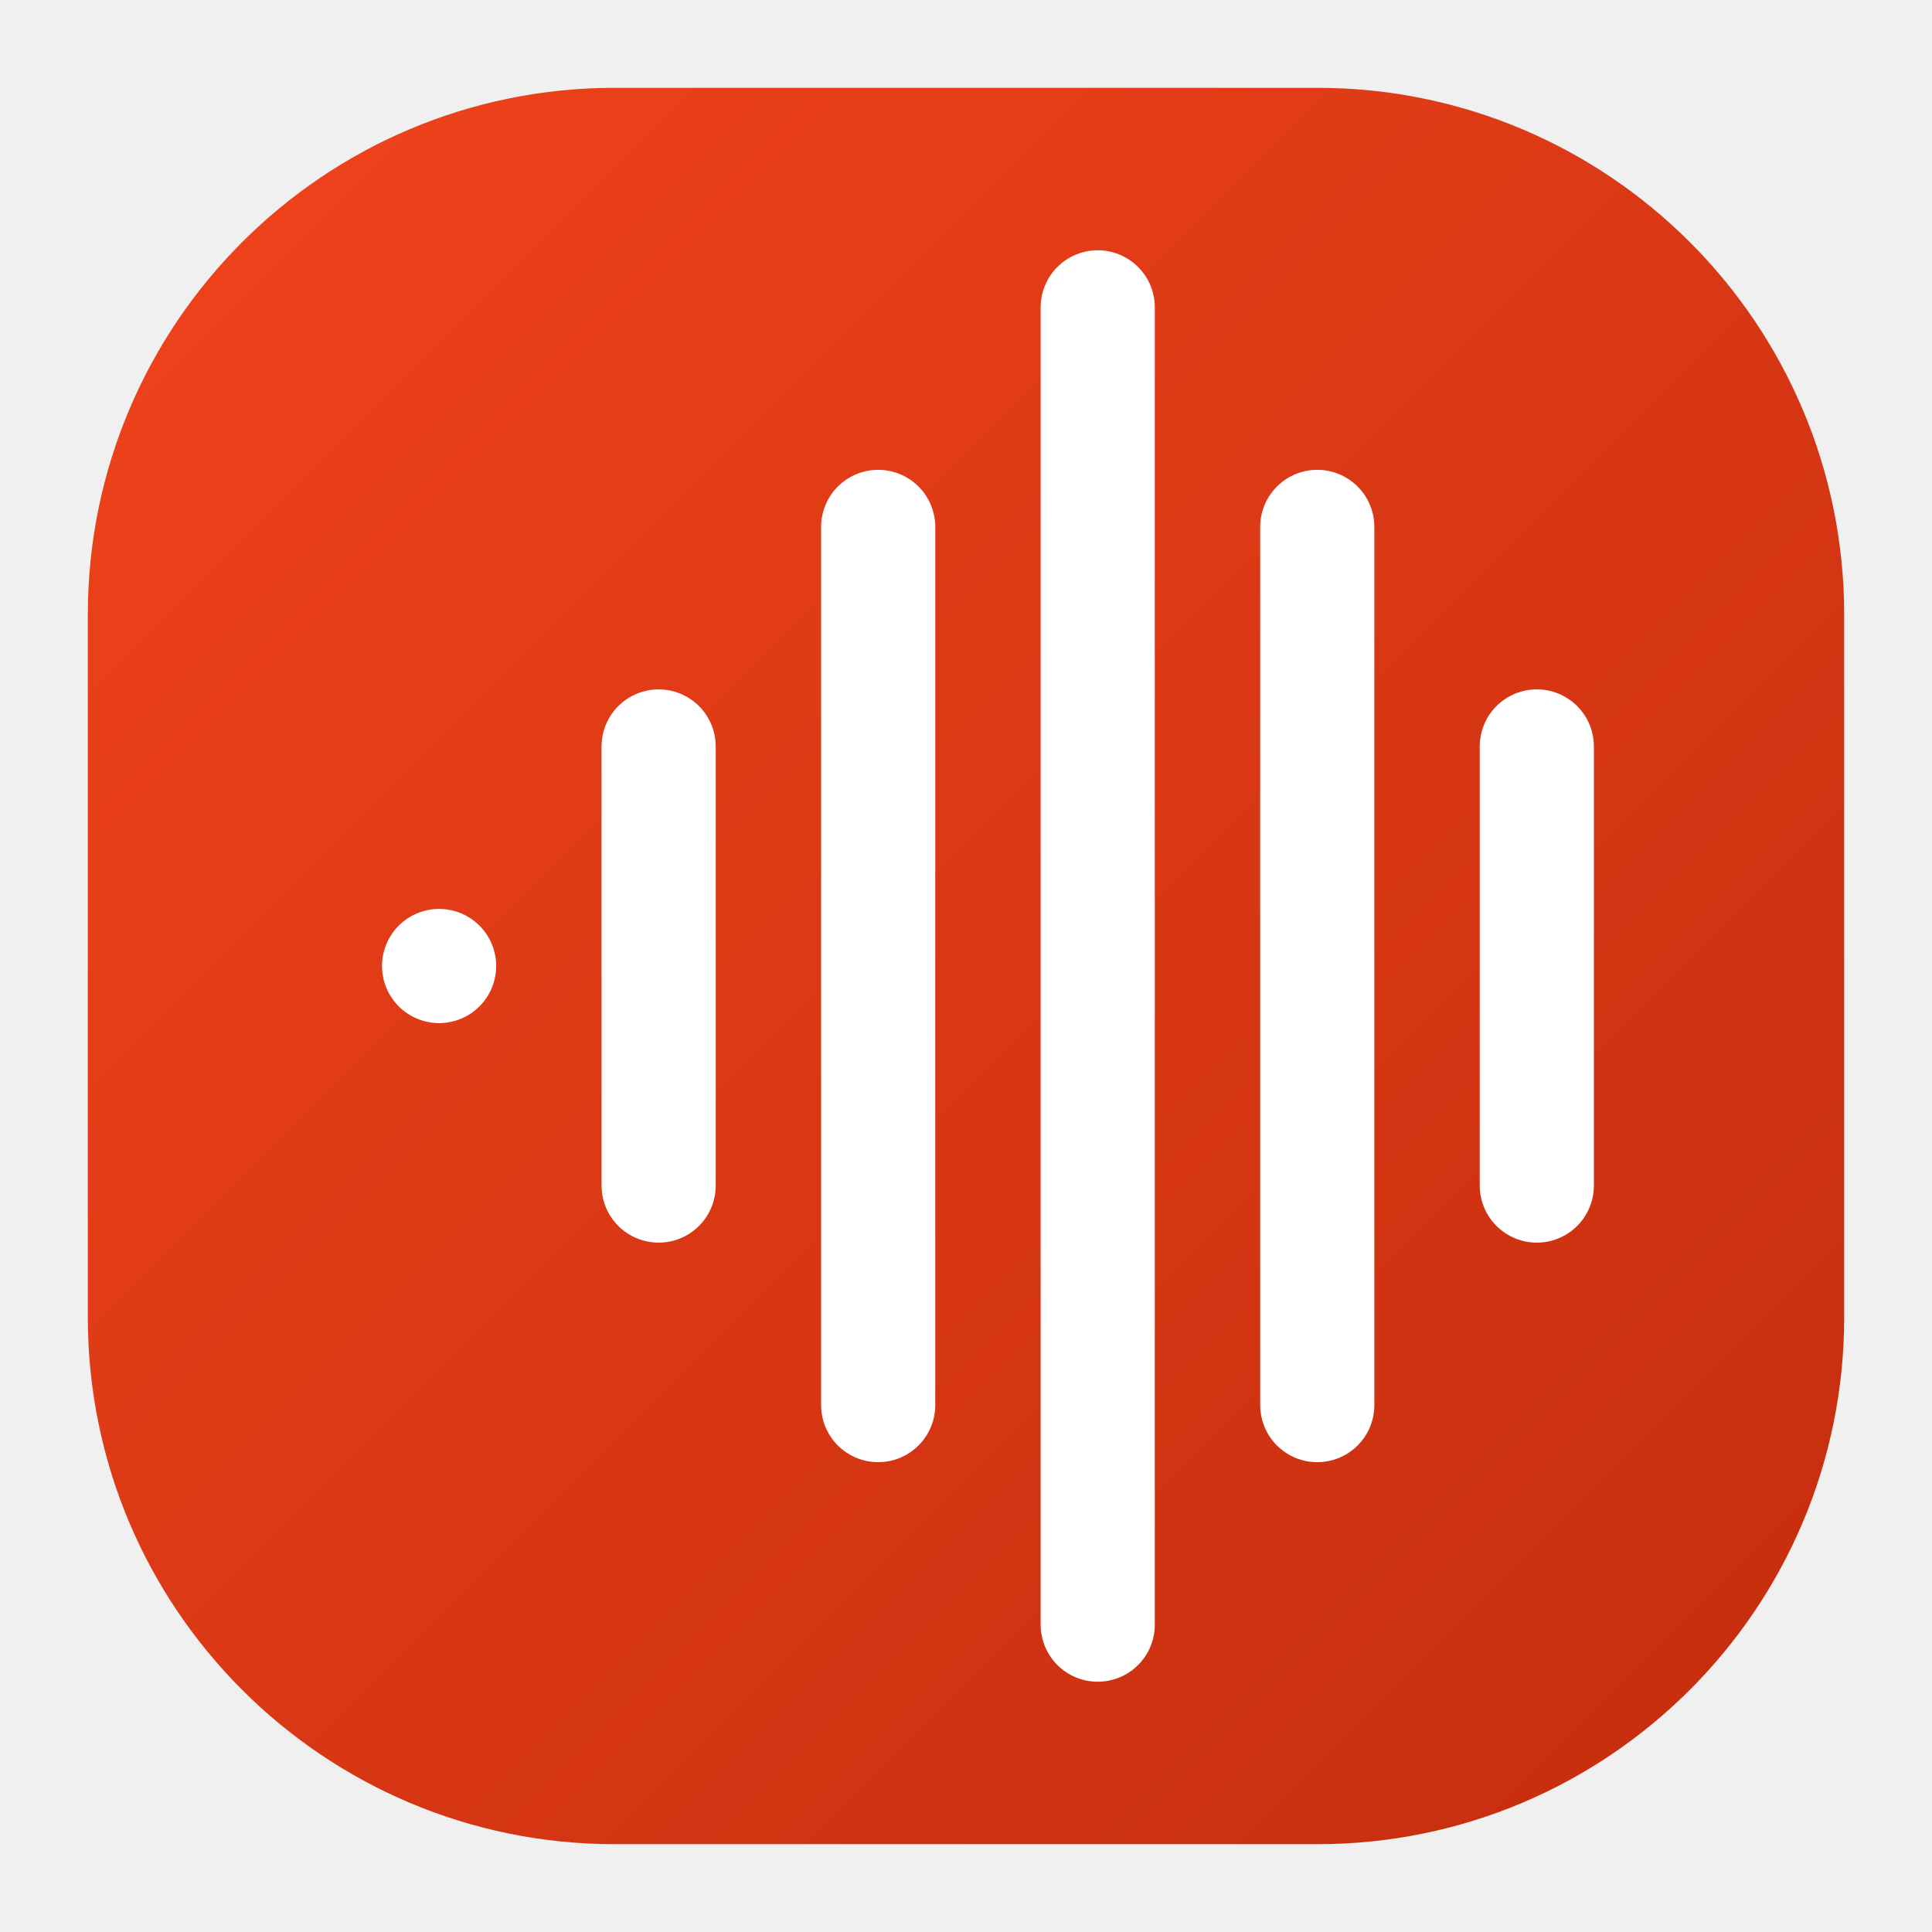
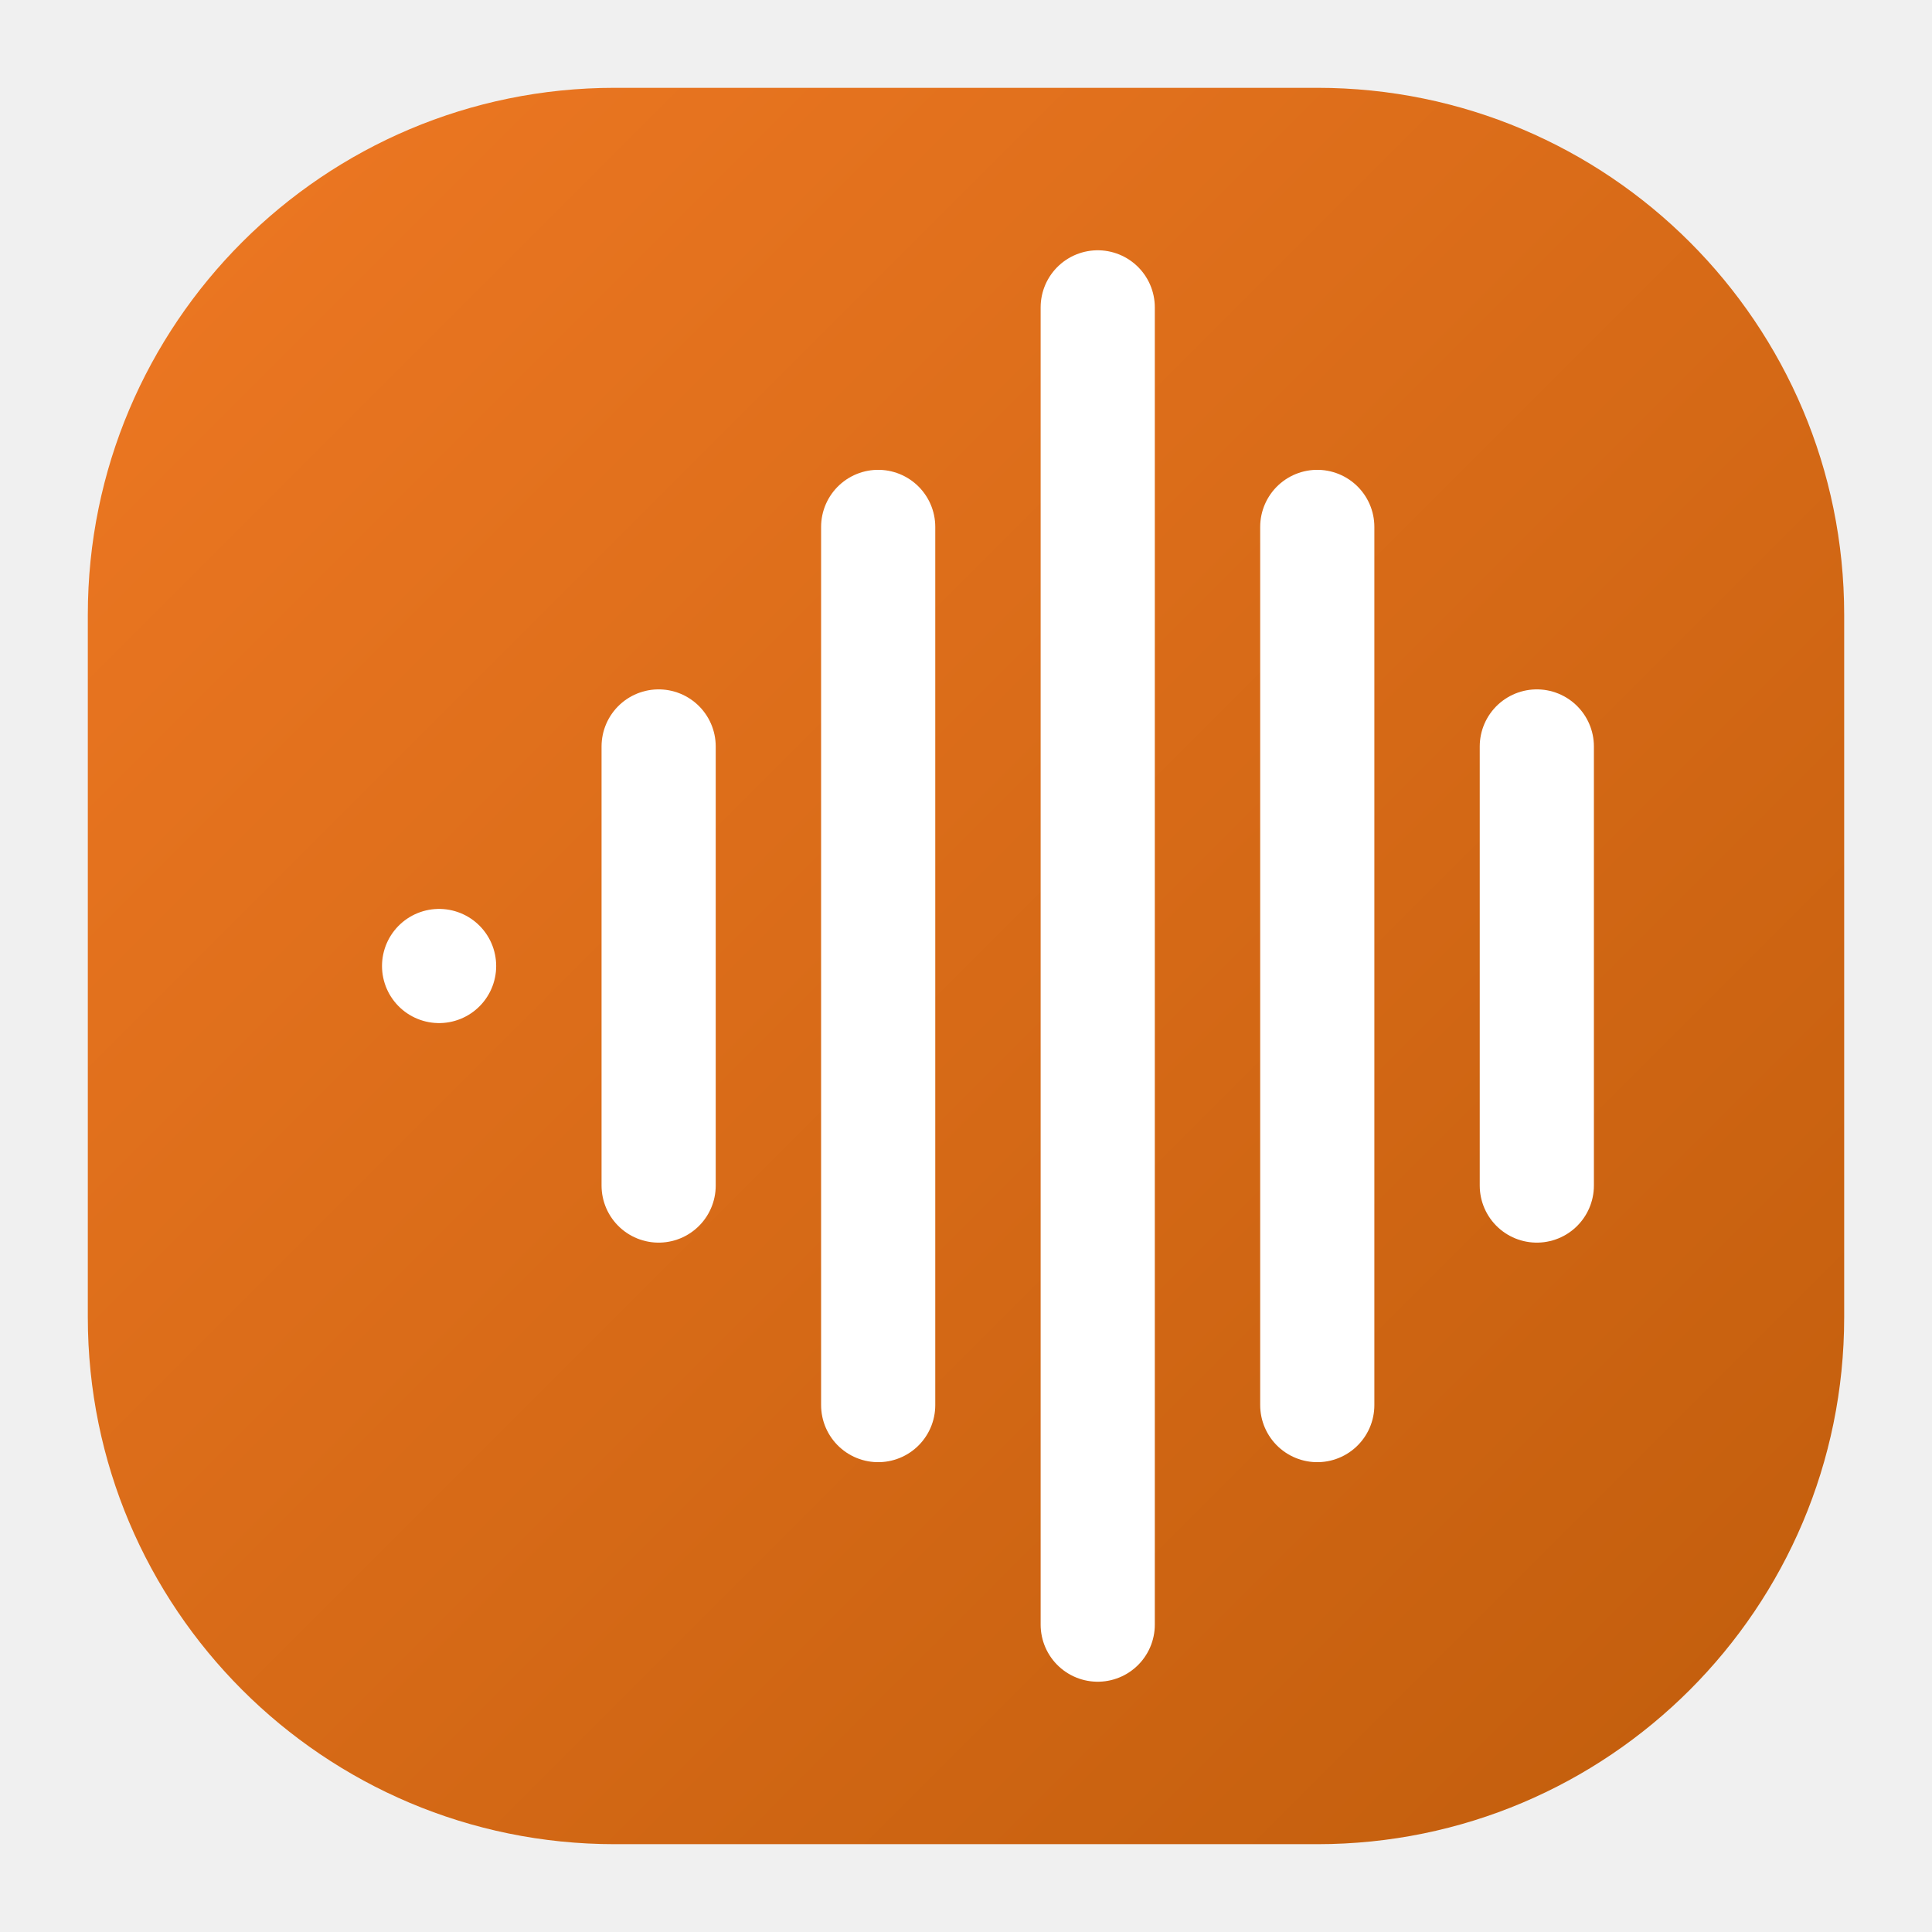
<svg xmlns="http://www.w3.org/2000/svg" viewBox="0 0 44 44" fill="none">
  <defs>
    <linearGradient id="ewm" x1="0" y1="0" x2="1" y2="1">
-       <stop offset="0" stop-color="#F0431C" />
-       <stop offset="1" stop-color="#C42D0E" />
+       <stop offset="0" stop-color="#EE7823" />
+       <stop offset="1" stop-color="#C15D0C" />
    </linearGradient>
  </defs>
  <rect x="2" y="2" width="40" height="40" rx="12" fill="url(#ewm)" />
  <g stroke="#fff" stroke-width="2.6" stroke-linecap="round">
    <line x1="10" y1="22" x2="10" y2="22" />
    <line x1="15" y1="17" x2="15" y2="27" />
    <line x1="20" y1="12" x2="20" y2="32" />
    <line x1="25" y1="7" x2="25" y2="37" />
    <line x1="30" y1="12" x2="30" y2="32" />
    <line x1="35" y1="17" x2="35" y2="27" />
  </g>
</svg>
